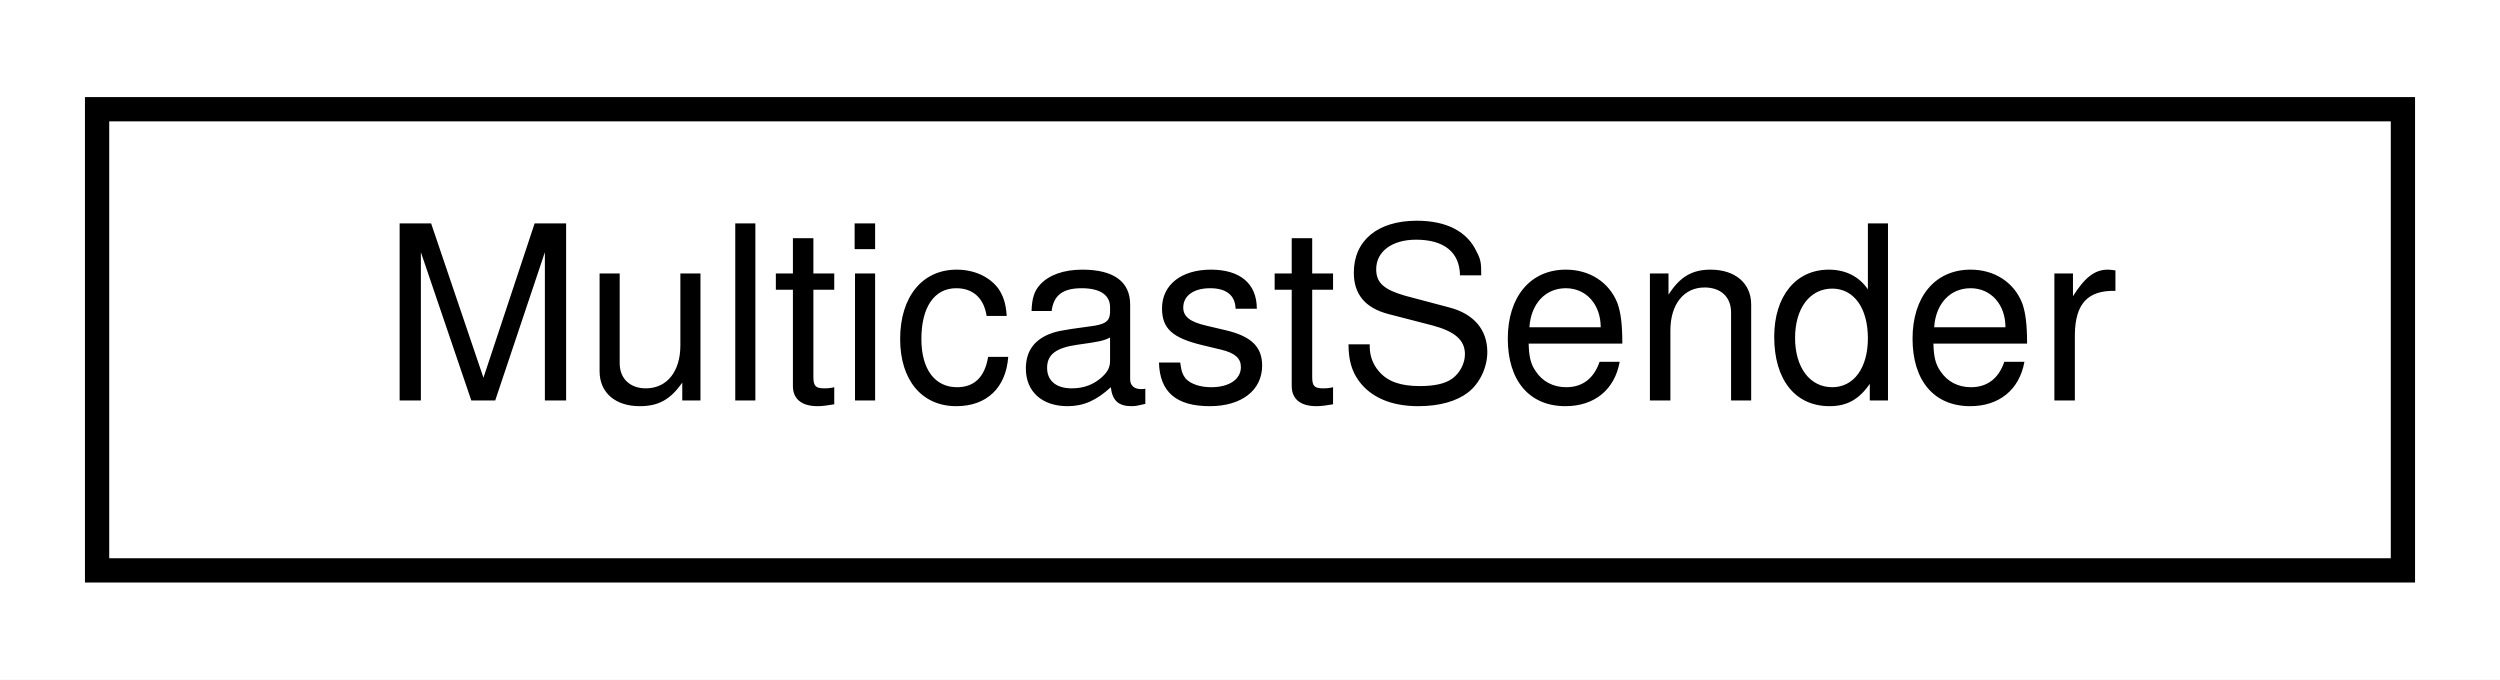
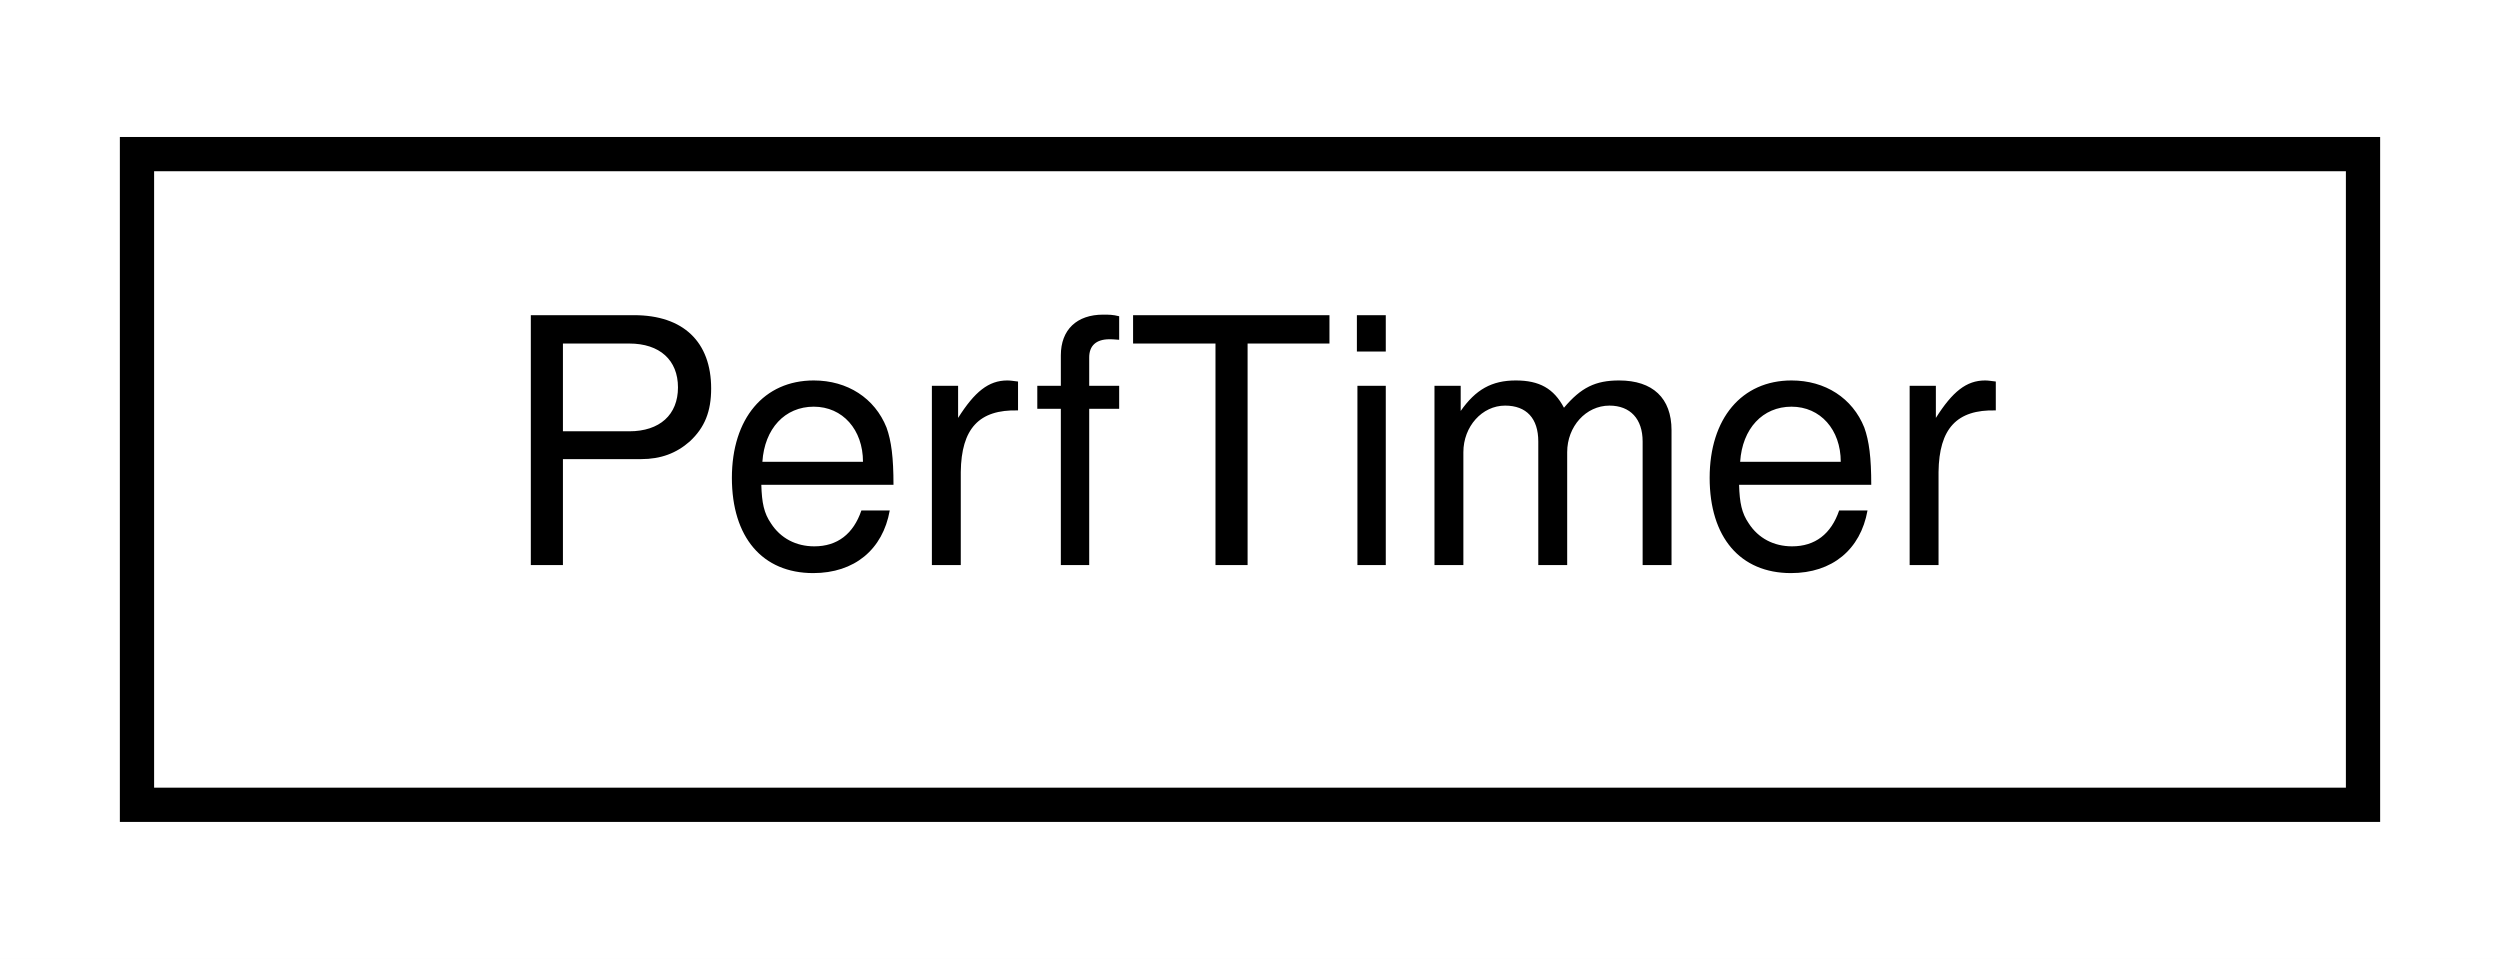
- <svg xmlns="http://www.w3.org/2000/svg" xmlns:xlink="http://www.w3.org/1999/xlink" width="103pt" height="28pt" viewBox="0.00 0.00 103.00 28.00">
+ <svg xmlns="http://www.w3.org/2000/svg" xmlns:xlink="http://www.w3.org/1999/xlink" width="73pt" height="28pt" viewBox="0.00 0.00 73.00 28.00">
  <g id="graph0" class="graph" transform="scale(1 1) rotate(0) translate(4 24)">
-     <polygon fill="#ffffff" stroke="transparent" points="-4,4 -4,-24 99,-24 99,4 -4,4" />
+     <polygon fill="#ffffff" stroke="transparent" points="-4,4 -4,-24 69,-24 69,4 -4,4" />
    <g id="node1" class="node">
      <g id="a_node1">
-         <a xlink:href="classMulticastSender.html" target="_top" xlink:title=" ">
-           <polygon fill="#ffffff" stroke="#000000" points="0,-.5 0,-19.5 95,-19.5 95,-.5 0,-.5" />
-           <text text-anchor="middle" x="47.5" y="-7.5" font-family="Helvetica,sans-Serif" font-size="10.00" fill="#000000">MulticastSender</text>
+         <a xlink:href="classPerfTimer.html" target="_top" xlink:title=" ">
+           <polygon fill="#ffffff" stroke="#000000" points="0,-.5 0,-19.5 65,-19.5 65,-.5 0,-.5" />
+           <text text-anchor="middle" x="32.5" y="-7.5" font-family="Helvetica,sans-Serif" font-size="10.00" fill="#000000">PerfTimer</text>
        </a>
      </g>
    </g>
  </g>
</svg>
